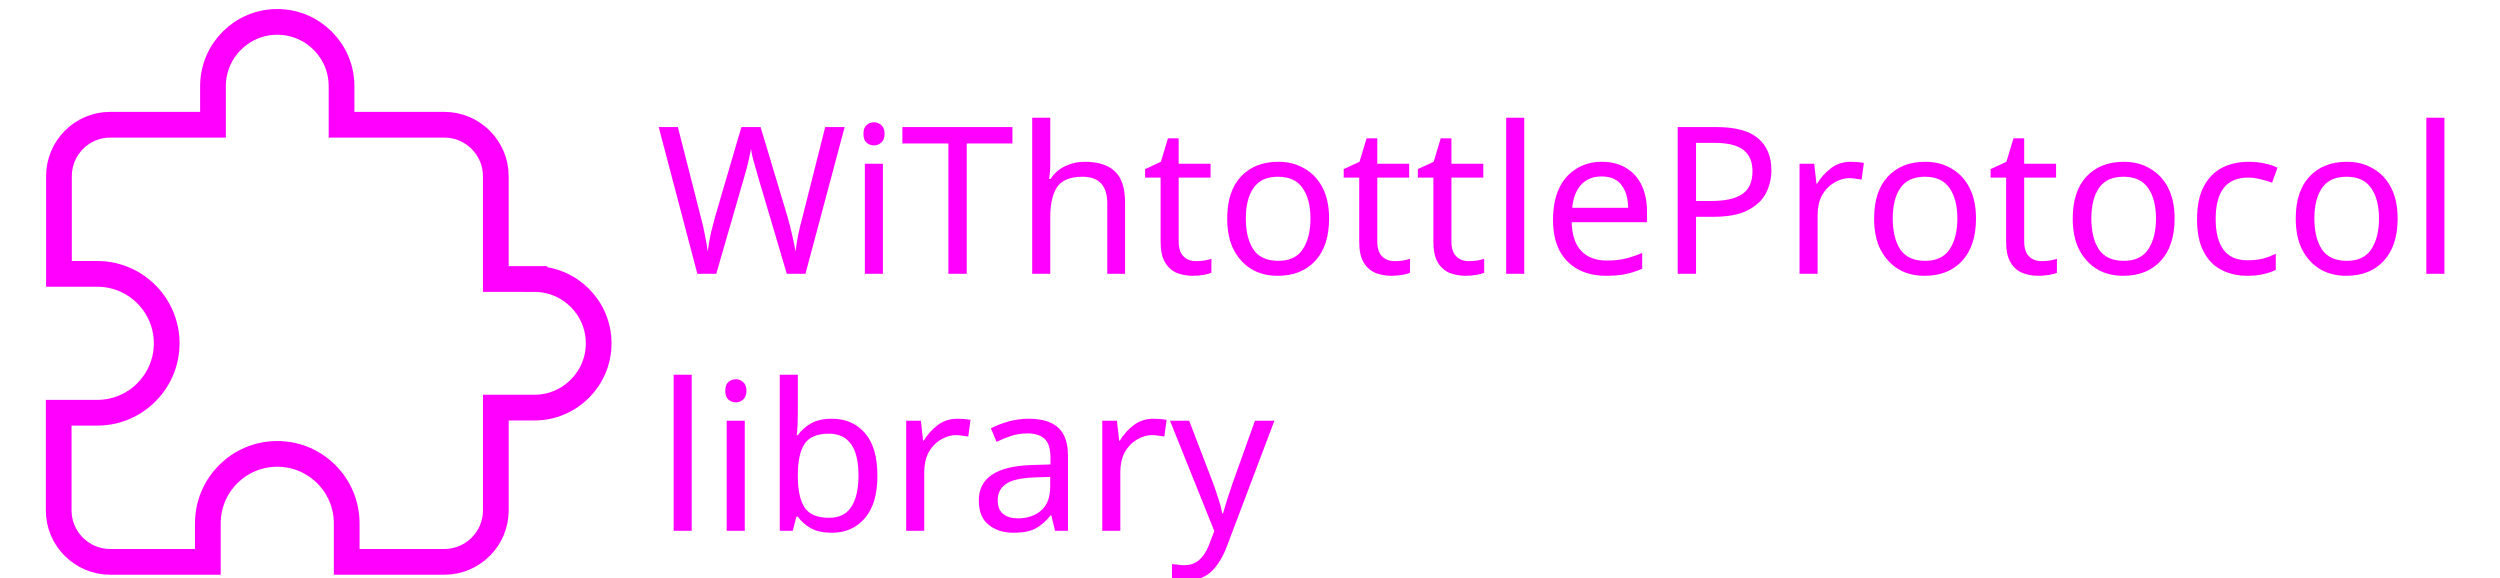
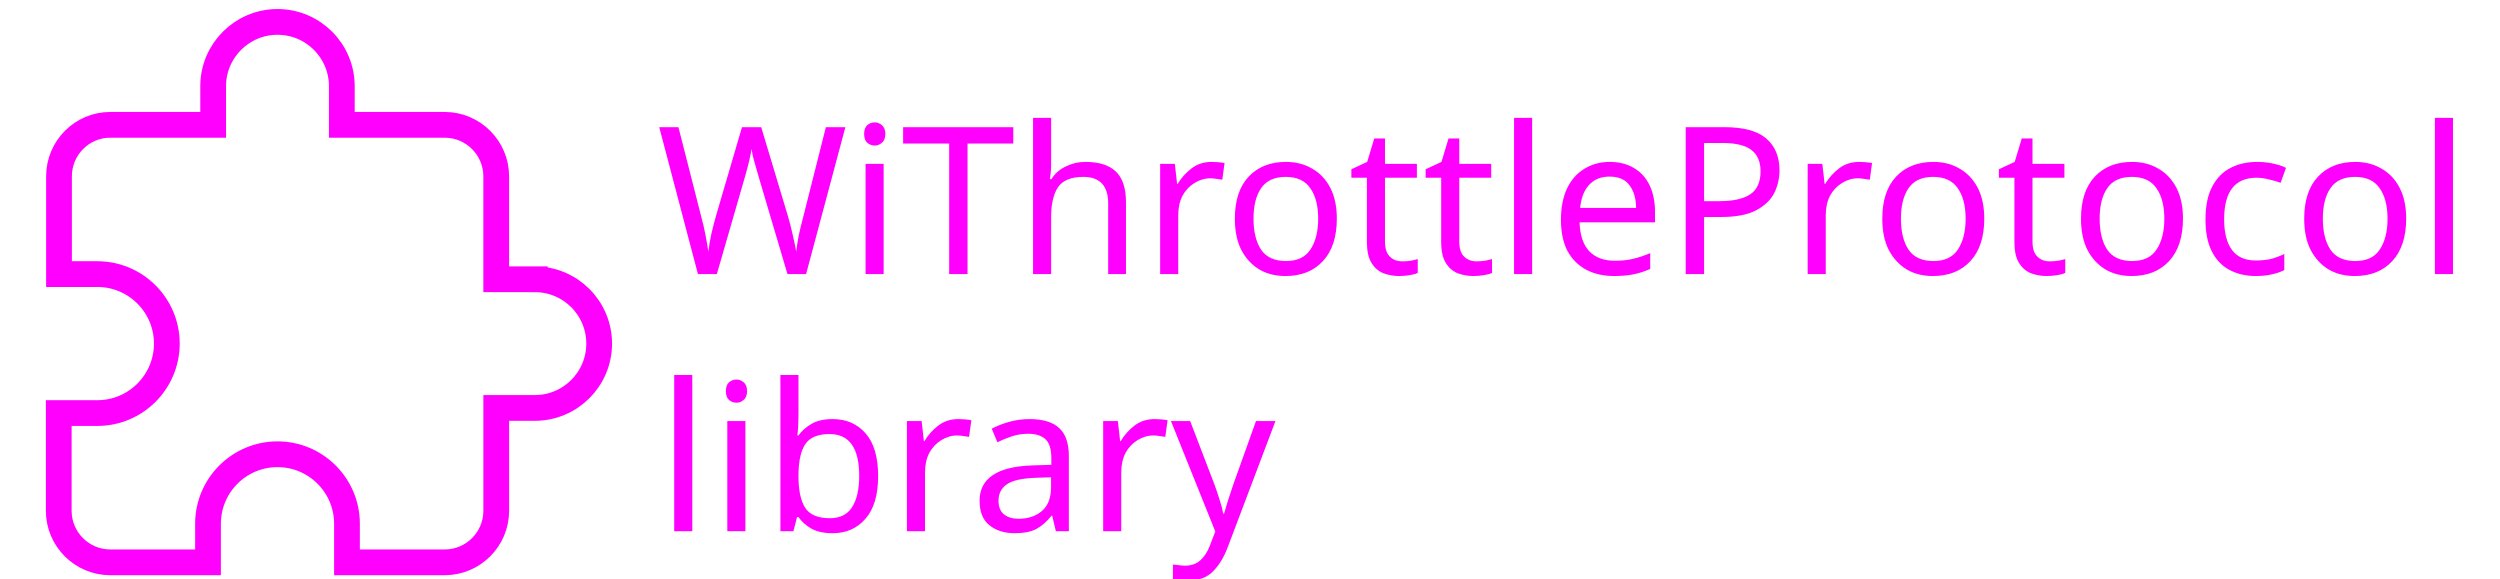
- <svg xmlns="http://www.w3.org/2000/svg" height="31.982" viewBox="0 0 138.414 31.982" width="138.414" fill="#e8eaed" version="1.1" id="svg6">
+ <svg xmlns="http://www.w3.org/2000/svg" height="31.982" viewBox="0 0 138.3 31.982" width="138.3" fill="#e8eaed" version="1.1" id="svg6">
  <defs id="defs10" />
  <path d="M 0,0 H 24 V 24 H 0 Z" fill="none" id="path2" />
  <path d="M 29.587,15.448 H 27.451 V 9.753 c 0,-1.566 -1.281,-2.847 -2.847,-2.847 H 18.91 V 4.771 c 0,-1.965 -1.594,-3.559 -3.559,-3.559 -1.965,0 -3.559,1.594 -3.559,3.559 V 6.906 H 6.097 c -1.566,0 -2.833,1.281 -2.833,2.847 v 5.41 h 2.121 c 2.121,0 3.844,1.723 3.844,3.844 0,2.121 -1.723,3.844 -3.844,3.844 h -2.135 v 5.41 c 0,1.566 1.281,2.847 2.847,2.847 H 11.507 v -2.135 c 0,-2.121 1.723,-3.844 3.844,-3.844 2.121,0 3.844,1.723 3.844,3.844 v 2.135 h 5.41 c 1.566,0 2.847,-1.281 2.847,-2.847 v -5.694 h 2.135 c 1.965,0 3.559,-1.594 3.559,-3.559 0,-1.965 -1.594,-3.559 -3.559,-3.559 z" id="path4" style="fill:none;stroke:#ff00ff;stroke-width:1.424;stroke-opacity:1" />
  <text xml:space="preserve" style="font-style:normal;font-variant:normal;font-weight:100;font-stretch:normal;font-size:11.382px;line-height:1.25;font-family:Vagabond;-inkscape-font-specification:'Vagabond, Thin';font-variant-ligatures:normal;font-variant-caps:normal;font-variant-numeric:normal;font-variant-east-asian:normal;text-decoration-color:#000000;letter-spacing:0px;word-spacing:0px;white-space:pre;fill:#ff00ff;stroke:#ff00ff;stroke-width:0;stroke-dasharray:none;stop-color:#000000" x="36.329" y="15.159" id="text480">
-     <tspan id="tspan1122" x="36.329" y="15.159">WiThtottleProtocol</tspan>
+     <tspan id="tspan1122" x="36.329" y="15.159">WiThrottleProtocol</tspan>
    <tspan id="tspan1124" x="36.329" y="29.387">library</tspan>
  </text>
</svg>
